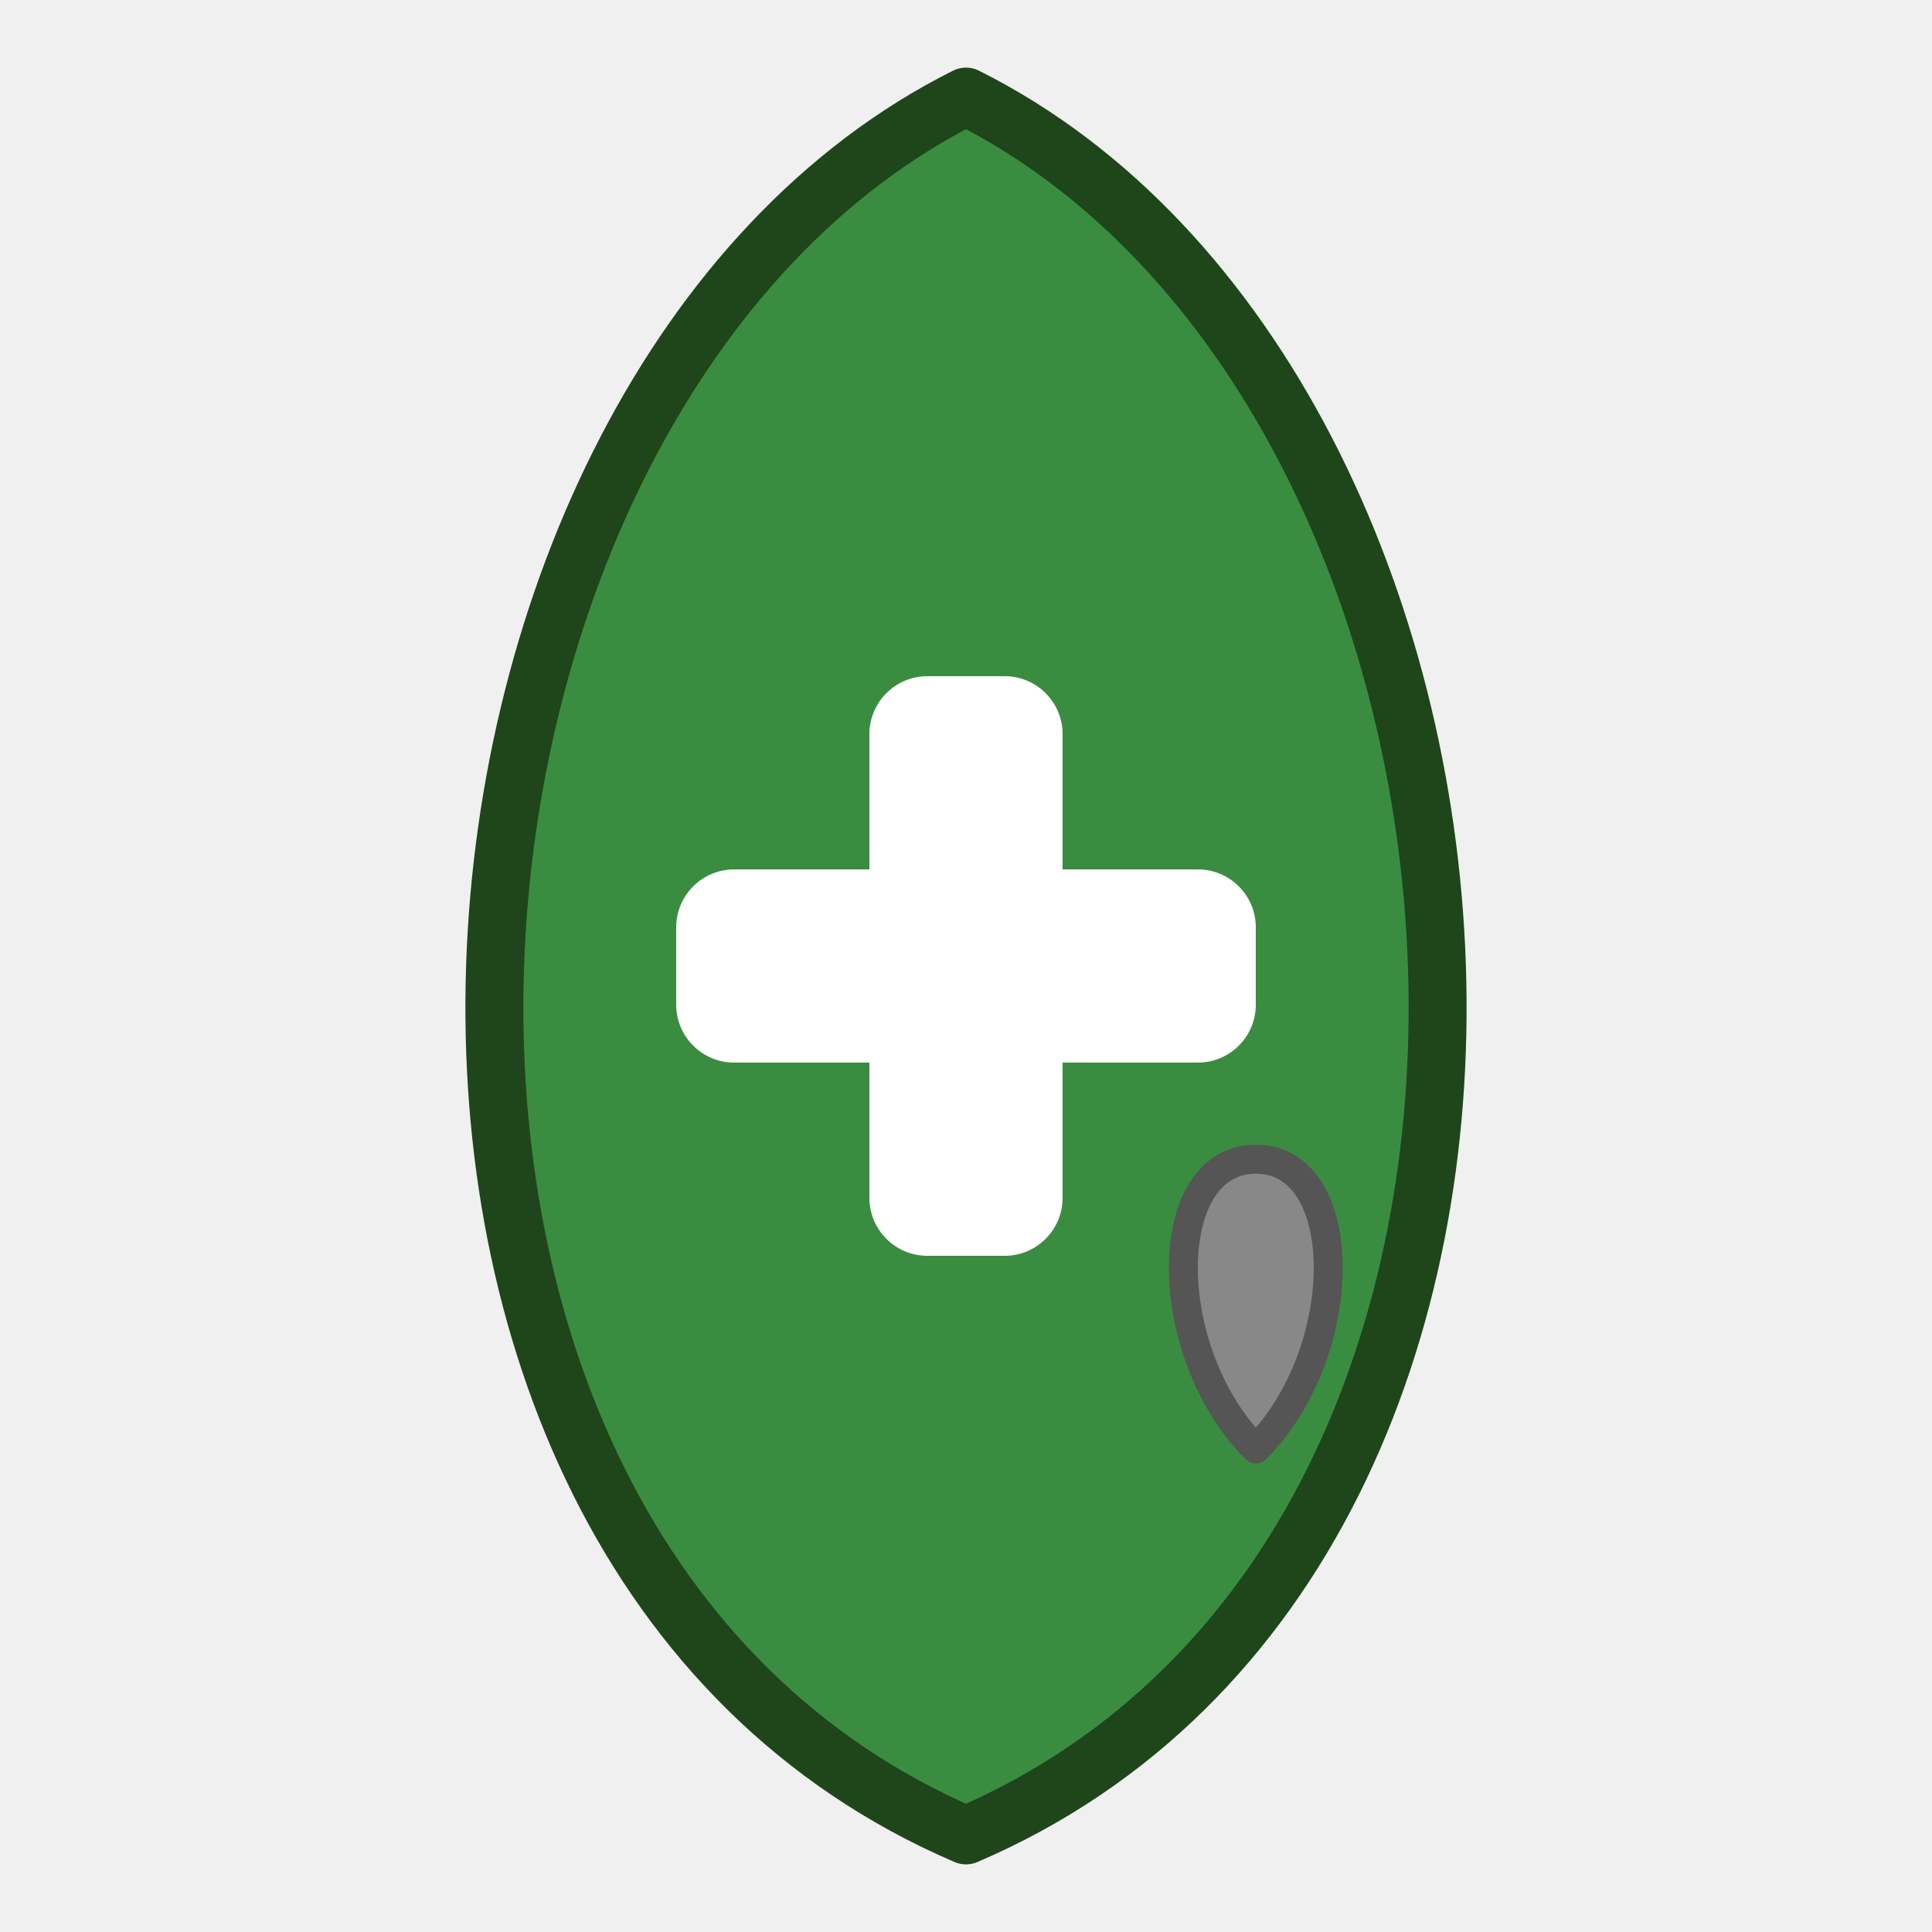
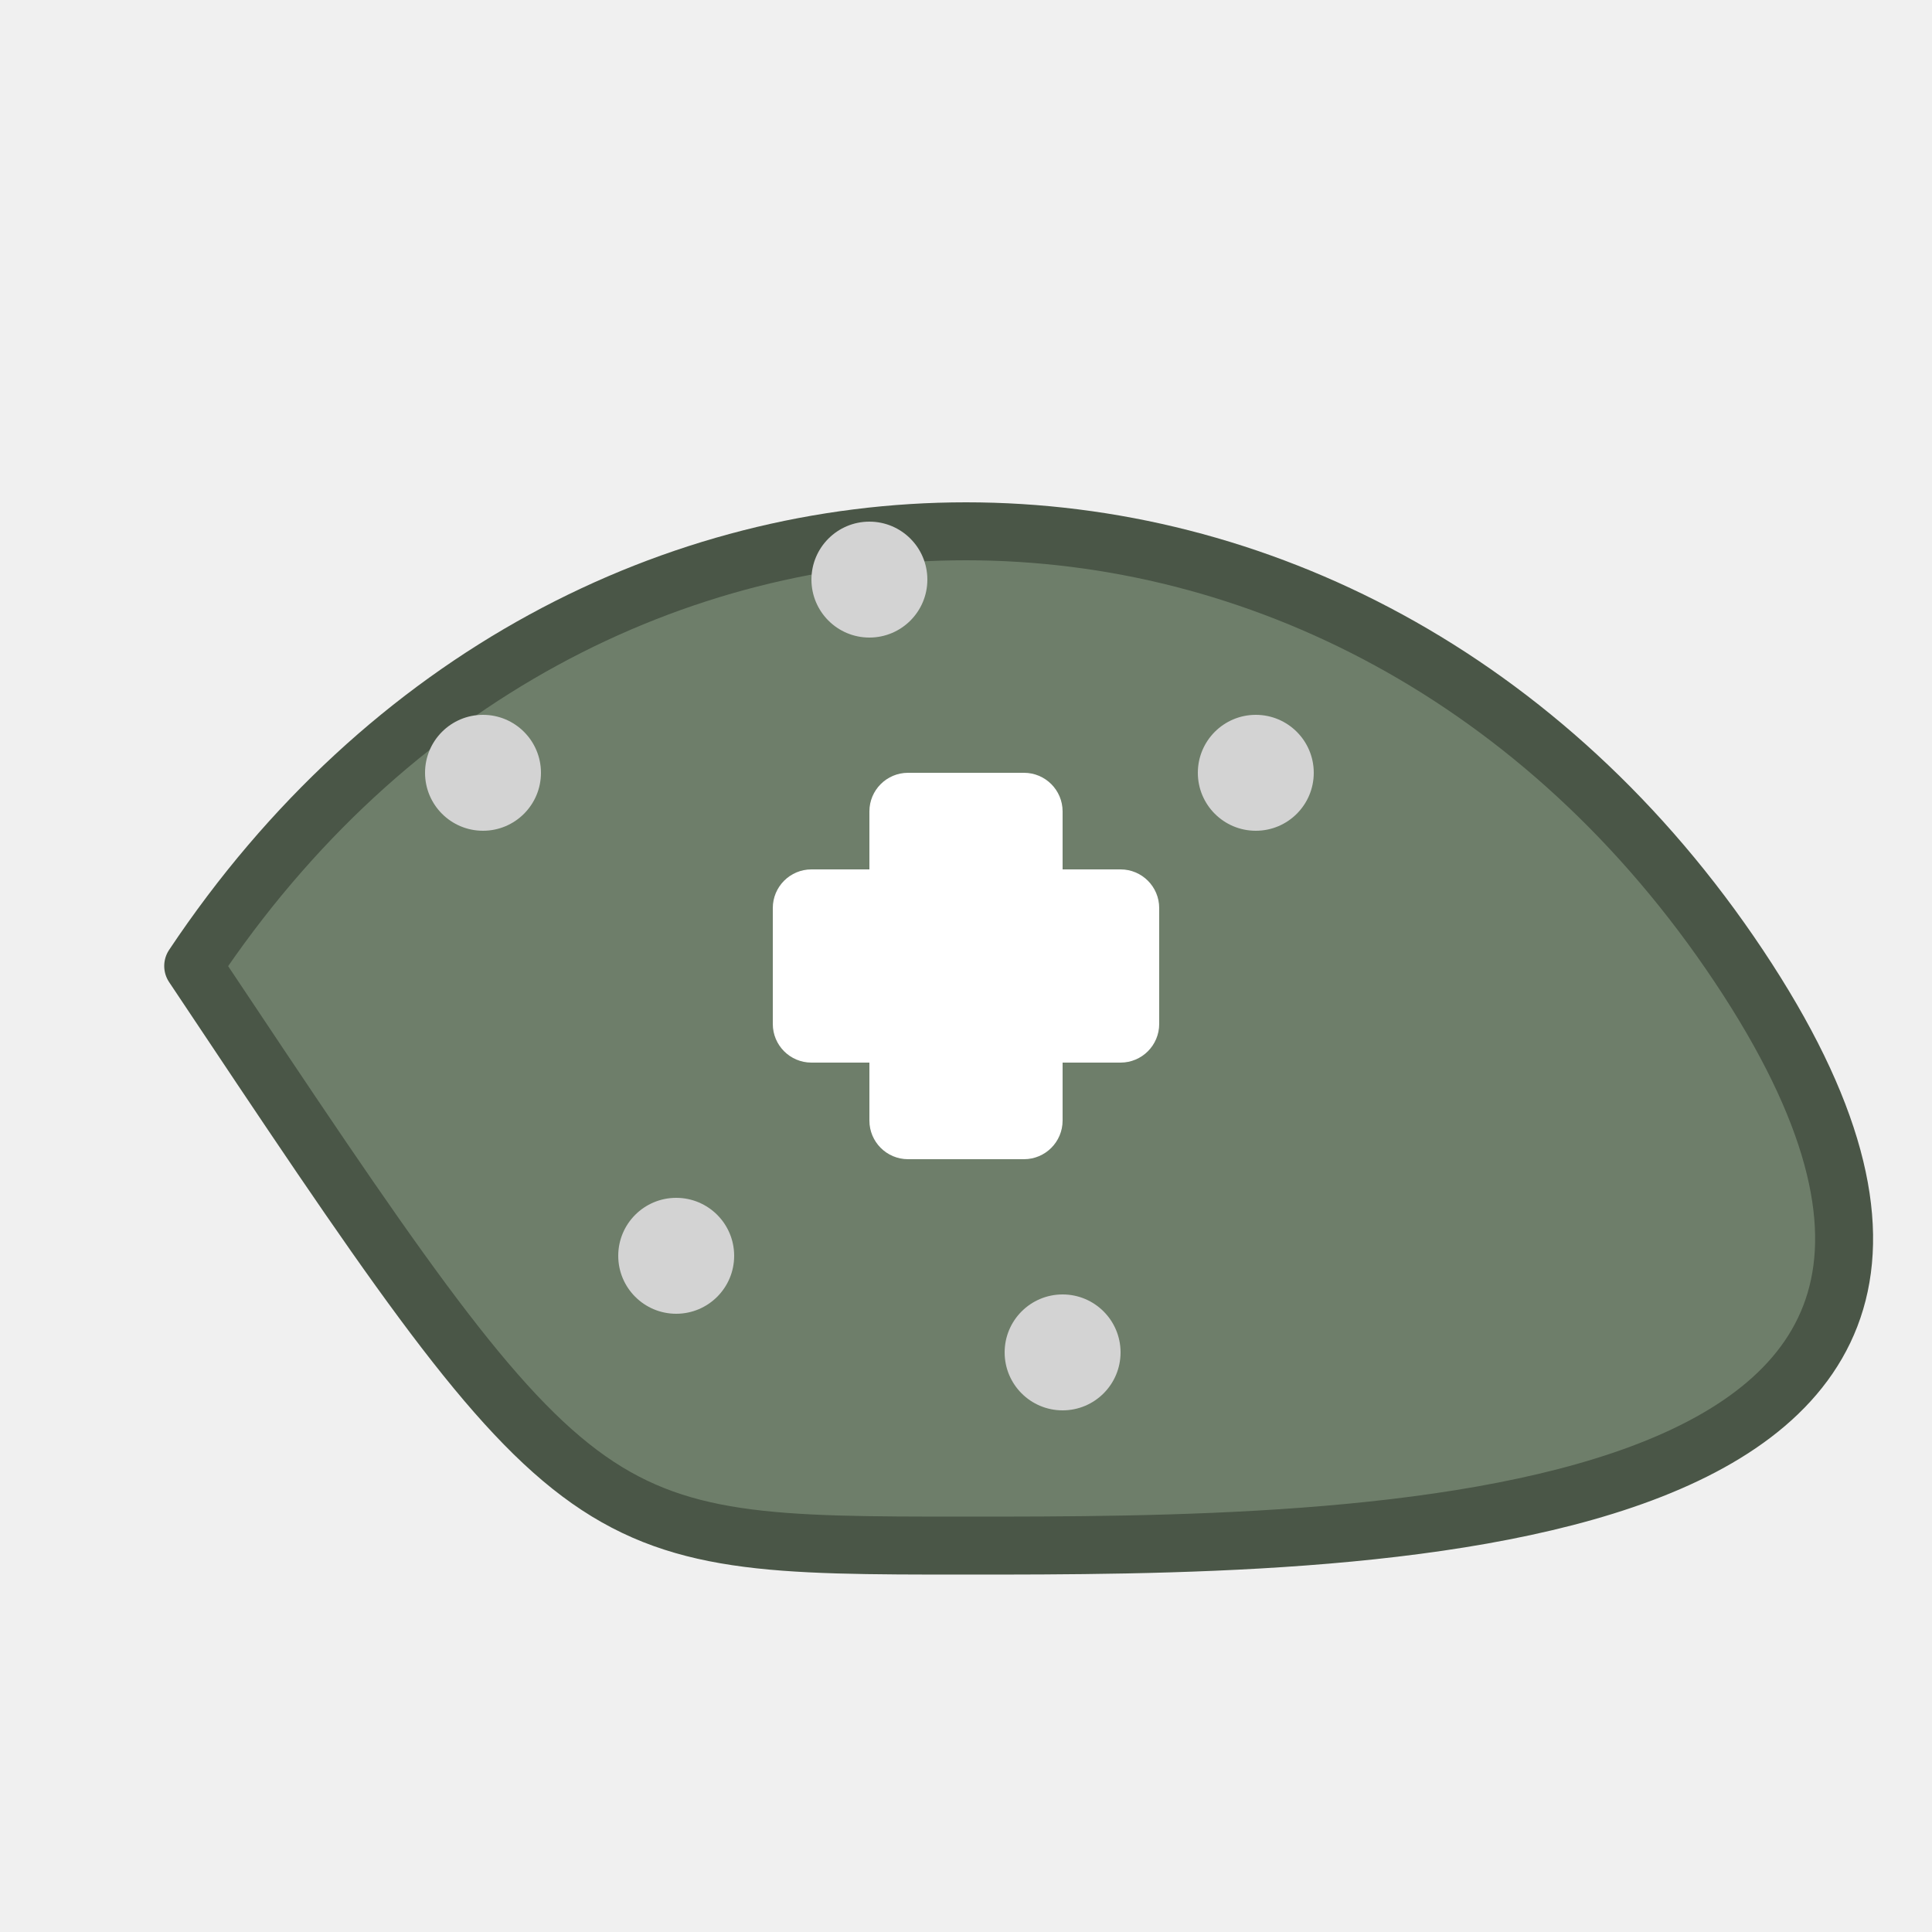
<svg xmlns="http://www.w3.org/2000/svg" viewBox="0 0 100 100" width="100" height="100" fill="none" stroke-linecap="round" stroke-linejoin="round">
-   <path d="M 50 5 C 20 20, 15 80, 50 95 C 85 80, 80 20, 50 5 Z" fill="#3A8D40" stroke="#1E461A" stroke-width="3" />
-   <g fill="#FFFFFF" transform="translate(0, -5)">
-     <rect x="45" y="40" width="10" height="30" rx="3" />
-     <rect x="35" y="50" width="30" height="10" rx="3" />
+   <path d="M 10 50 C 30 20, 70 20, 90 50 S 70 80, 50 80 S 30 80, 10 50 Z" fill="#6E7E6A" stroke="#4A5647" stroke-width="3" />
+   <circle cx="25" cy="40" r="3" fill="#D3D3D3" />
+   <circle cx="45" cy="30" r="3" fill="#D3D3D3" />
+   <circle cx="65" cy="40" r="3" fill="#D3D3D3" />
+   <circle cx="35" cy="65" r="3" fill="#D3D3D3" />
+   <circle cx="55" cy="70" r="3" fill="#D3D3D3" />
+   <g fill="#FFFFFF">
+     <rect x="45" y="40" width="10" height="20" rx="2" />
+     <rect x="40" y="45" width="20" height="10" rx="2" />
  </g>
-   <path d="M 65 75 C 70 70, 70 60, 65 60 C 60 60, 60 70, 65 75 Z" fill="#888888" stroke="#555555" stroke-width="1.5" />
</svg>
